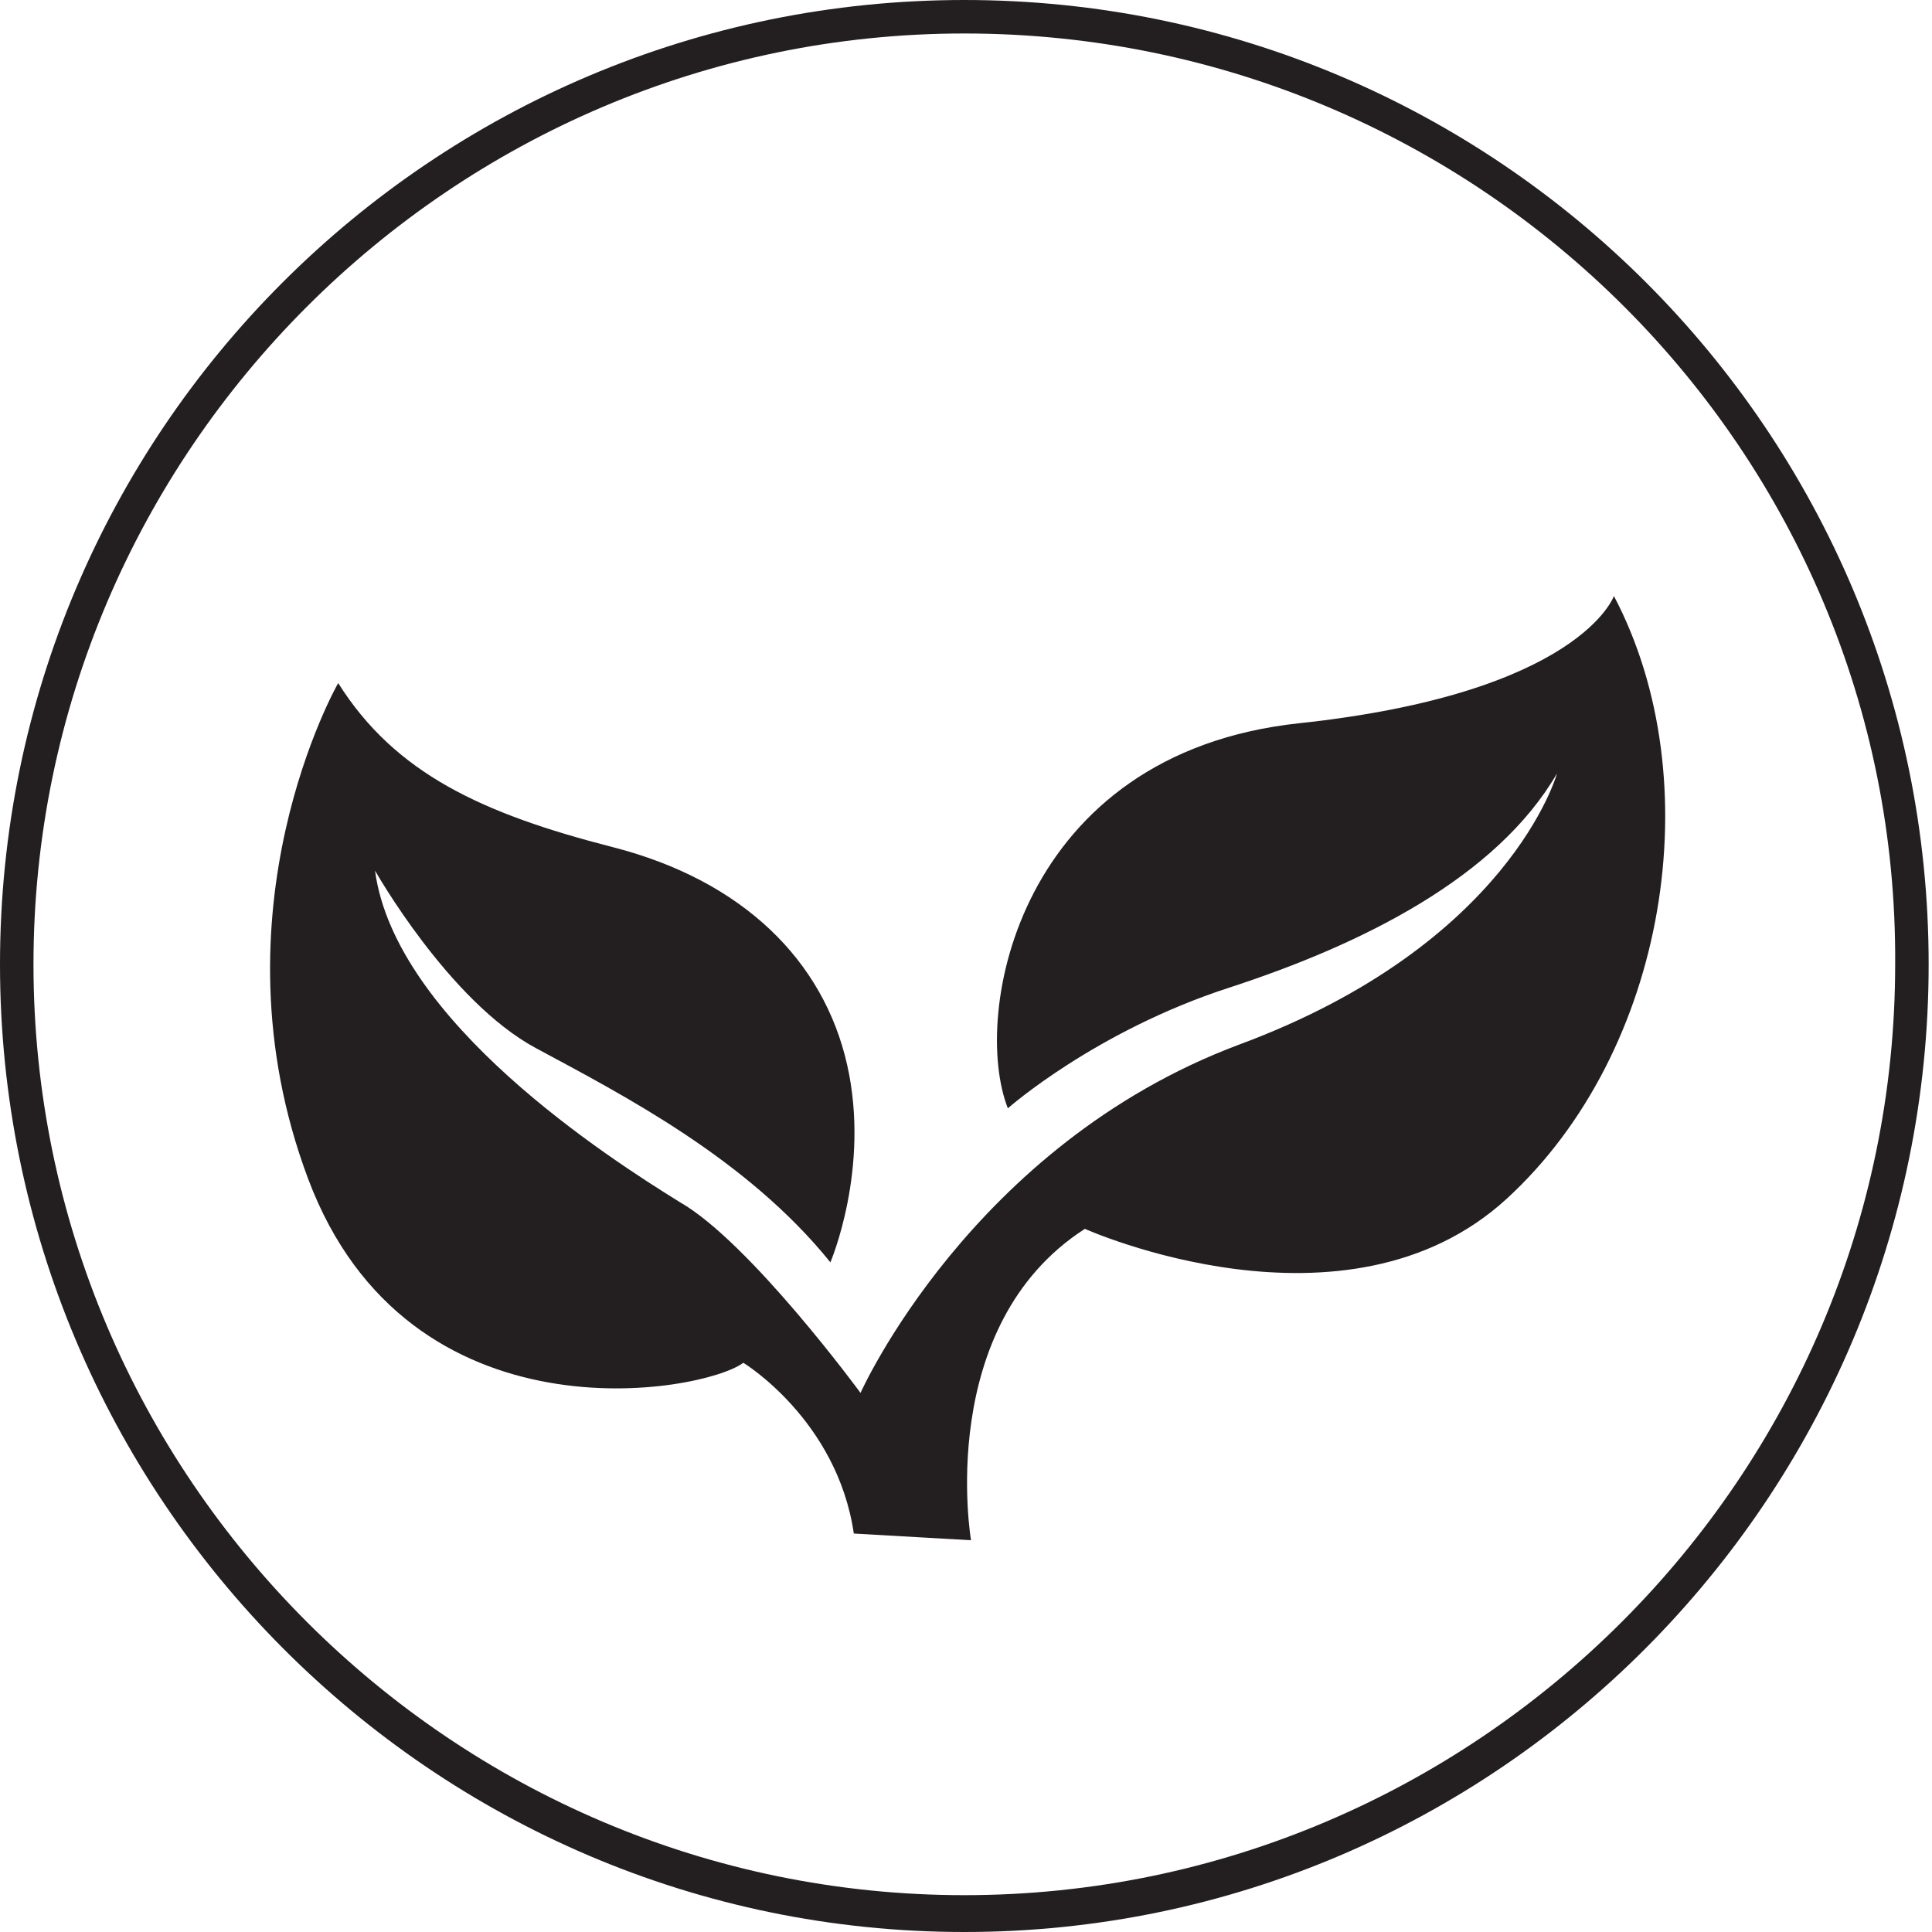
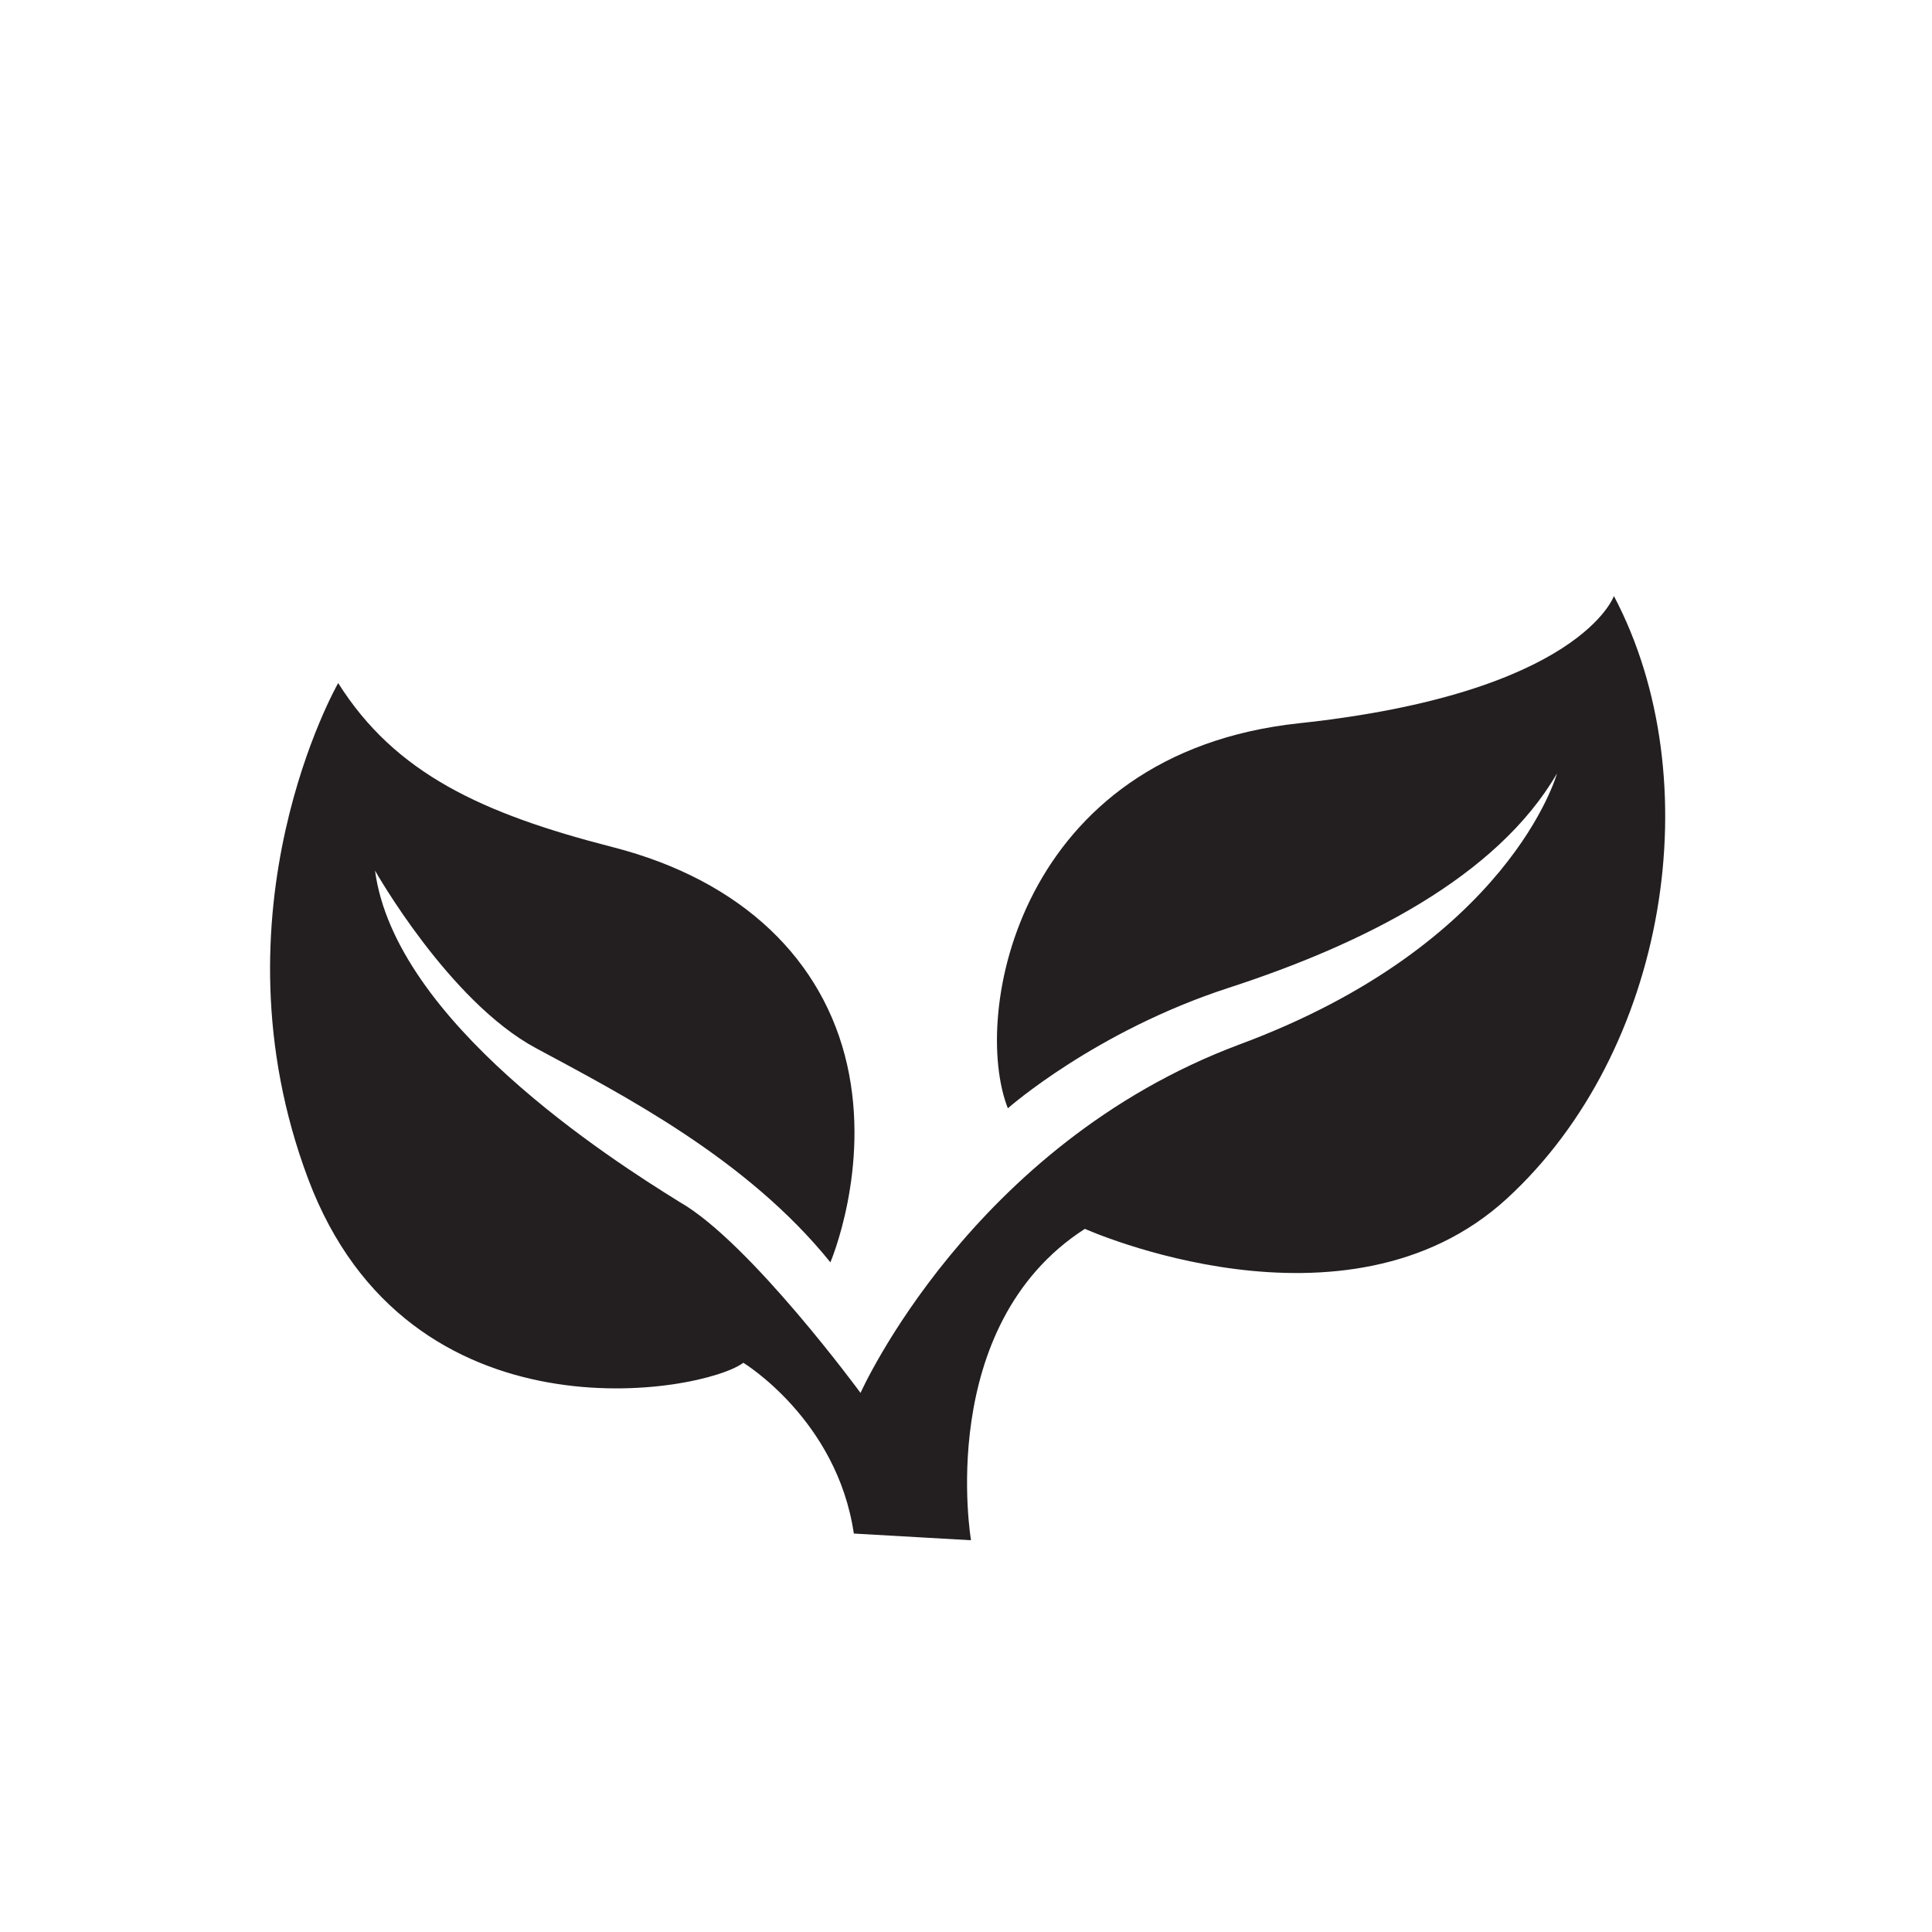
<svg xmlns="http://www.w3.org/2000/svg" version="1.1" id="Layer_1" x="0px" y="0px" viewBox="0 0 57.7 57.7" style="enable-background:new 0 0 57.7 57.7;" xml:space="preserve">
  <style type="text/css">
	.st0{fill:#231F20;}
</style>
-   <path class="st0" d="M28.8,57.7C12.9,57.7,0,44.7,0,28.8S12.9,0,28.8,0c15.9,0,28.8,12.9,28.8,28.8S44.7,57.7,28.8,57.7z M28.8,1  C13.5,1,1,13.5,1,28.8c0,15.3,12.5,27.8,27.8,27.8s27.8-12.5,27.8-27.8C56.7,13.5,44.2,1,28.8,1z" />
  <path class="st0" d="M48.2,17.8c0,0-1,2.9-9.4,3.8c-8.4,0.9-9.8,8.7-8.7,11.5c0,0,2.6-2.3,6.6-3.6s8-3.3,9.8-6.4  c0,0-1.4,5.1-9.5,8.1c-8,3-11.3,10.4-11.3,10.4s-3.3-4.5-5.4-5.7c-2.1-1.3-8.5-5.4-9.1-9.9c0,0,2.2,3.9,4.8,5.3s6.3,3.3,8.8,6.4  c0,0,1.2-2.8,0.5-5.9c-0.7-3.1-3.1-5.5-7-6.5c-3.9-1-6.5-2.2-8.2-4.9c0,0-3.9,6.8-0.9,14.8s11.8,6.4,13,5.5c0,0,2.8,1.7,3.3,5.1  l3.5,0.2c0,0-1.1-6.4,3.4-9.3c0,0,7.8,3.5,12.6-0.9S51.1,23.3,48.2,17.8z" />
</svg>
